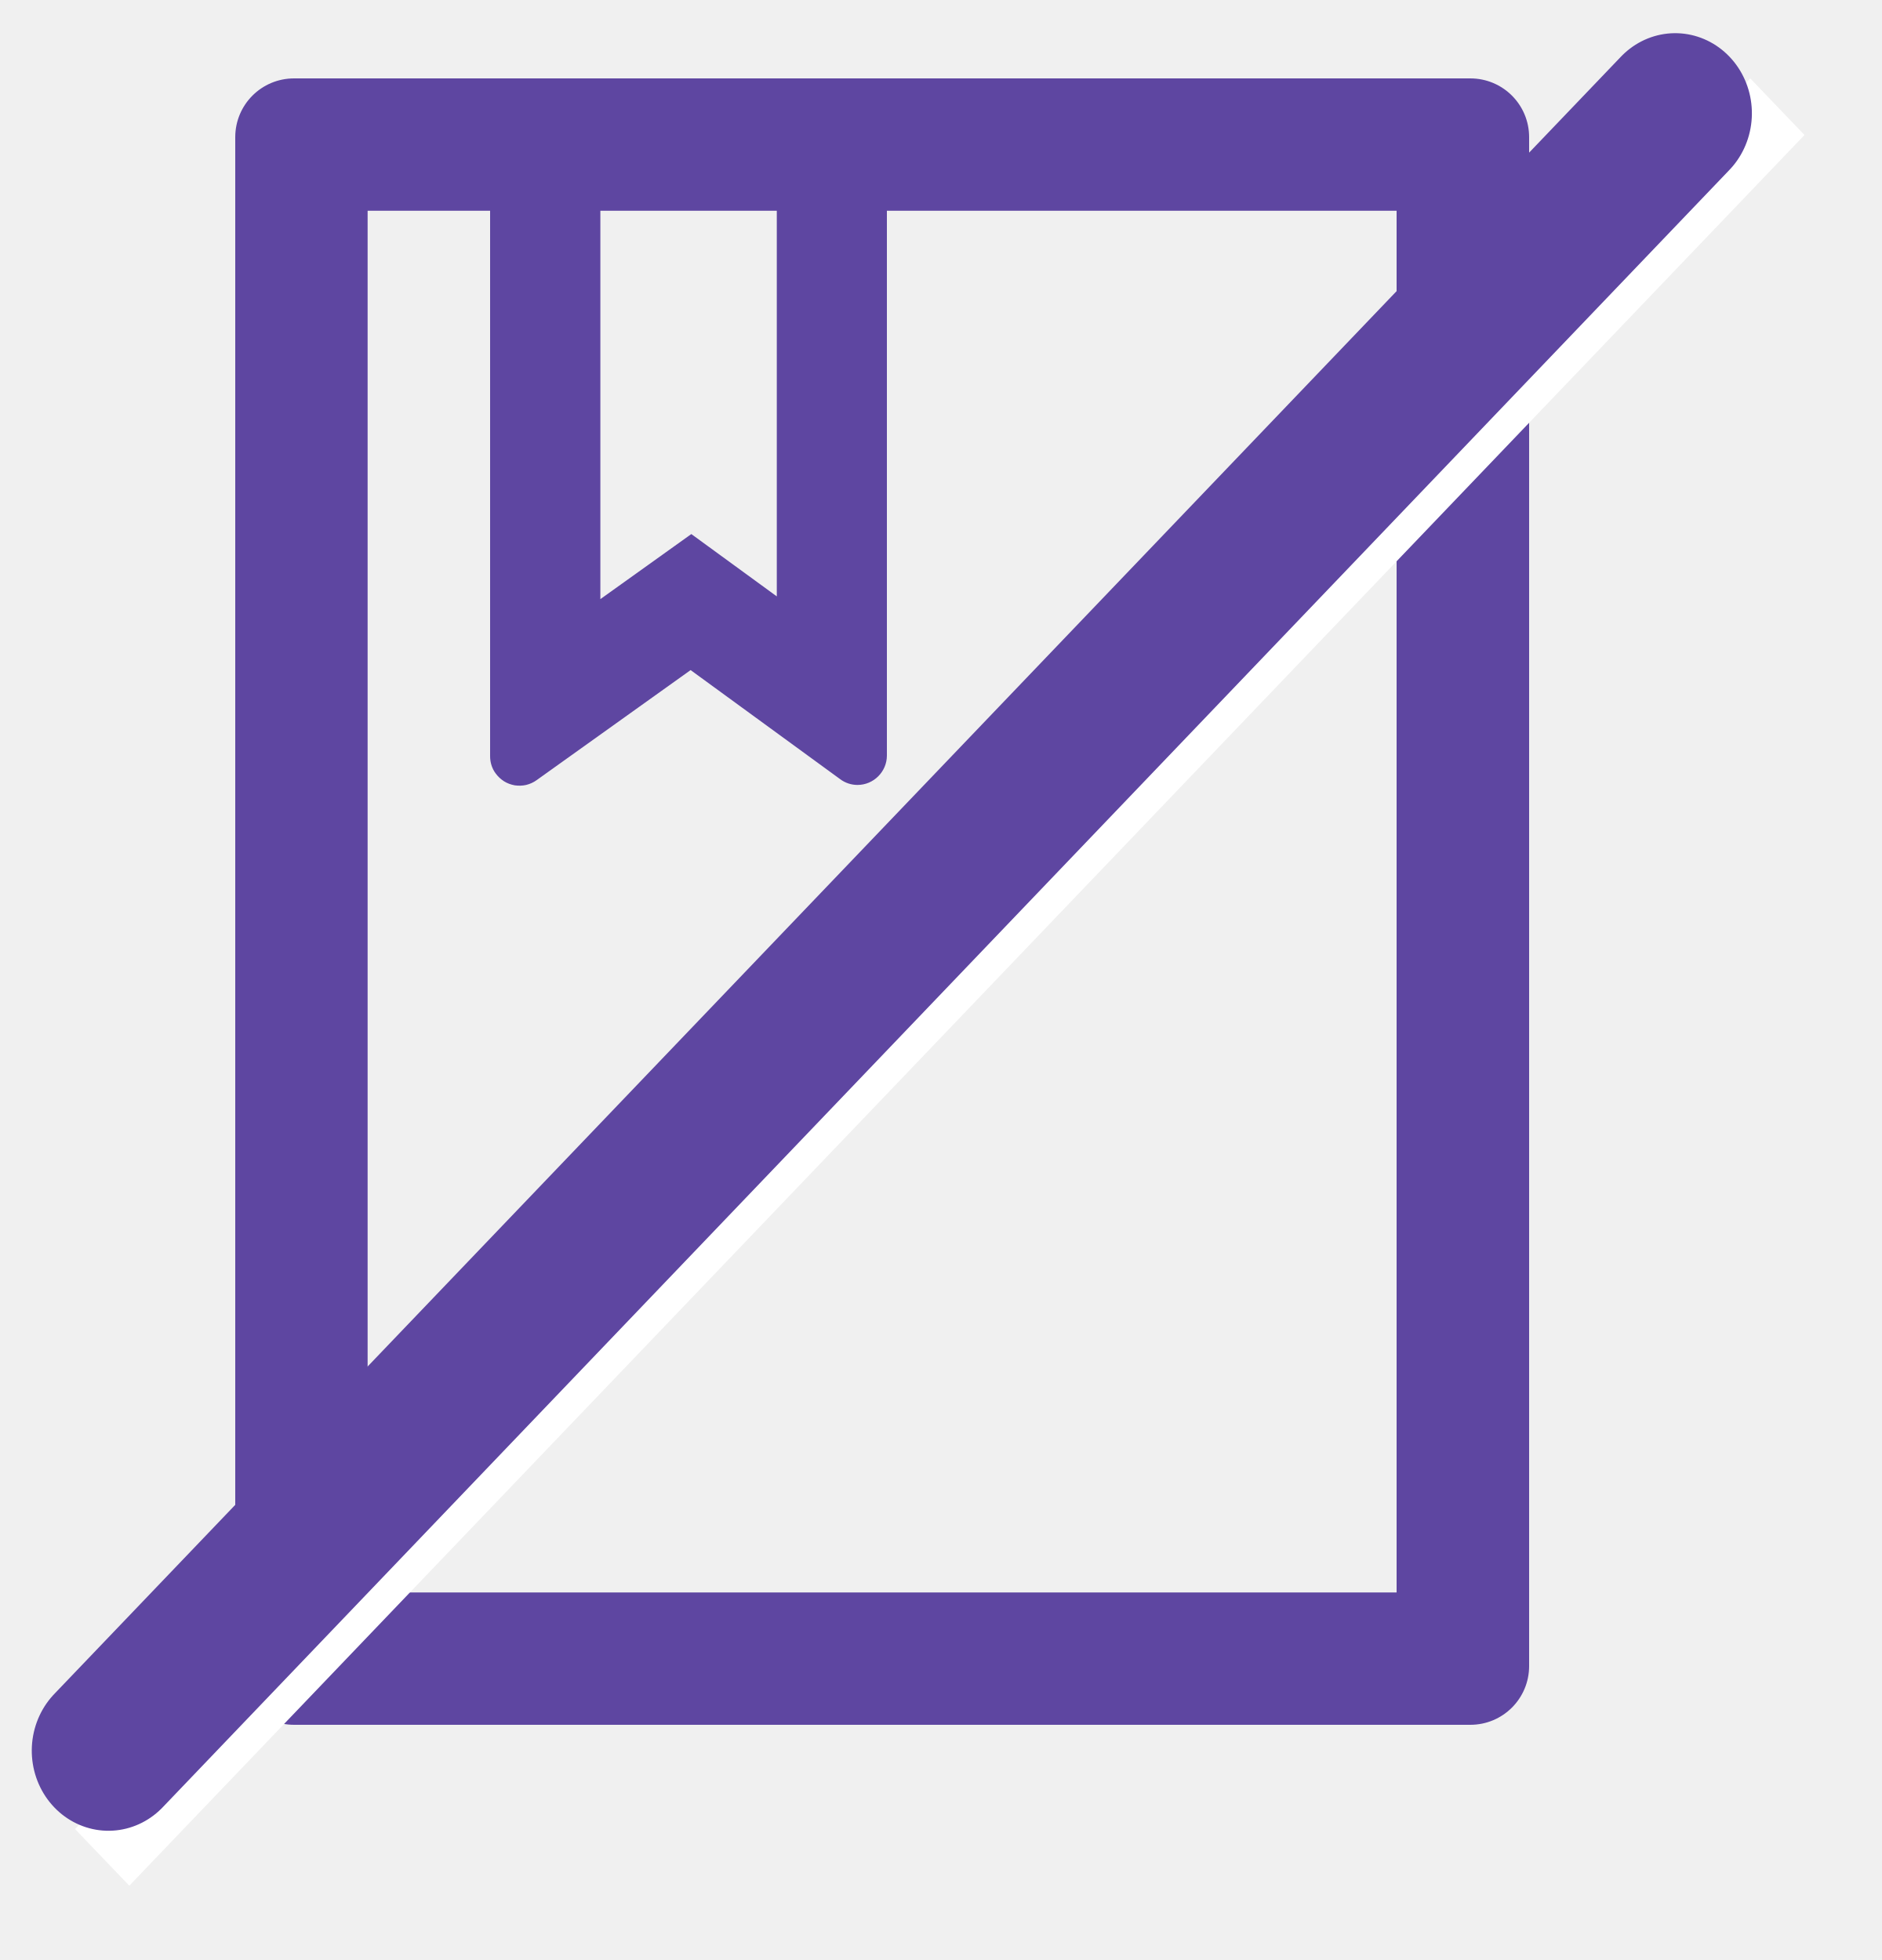
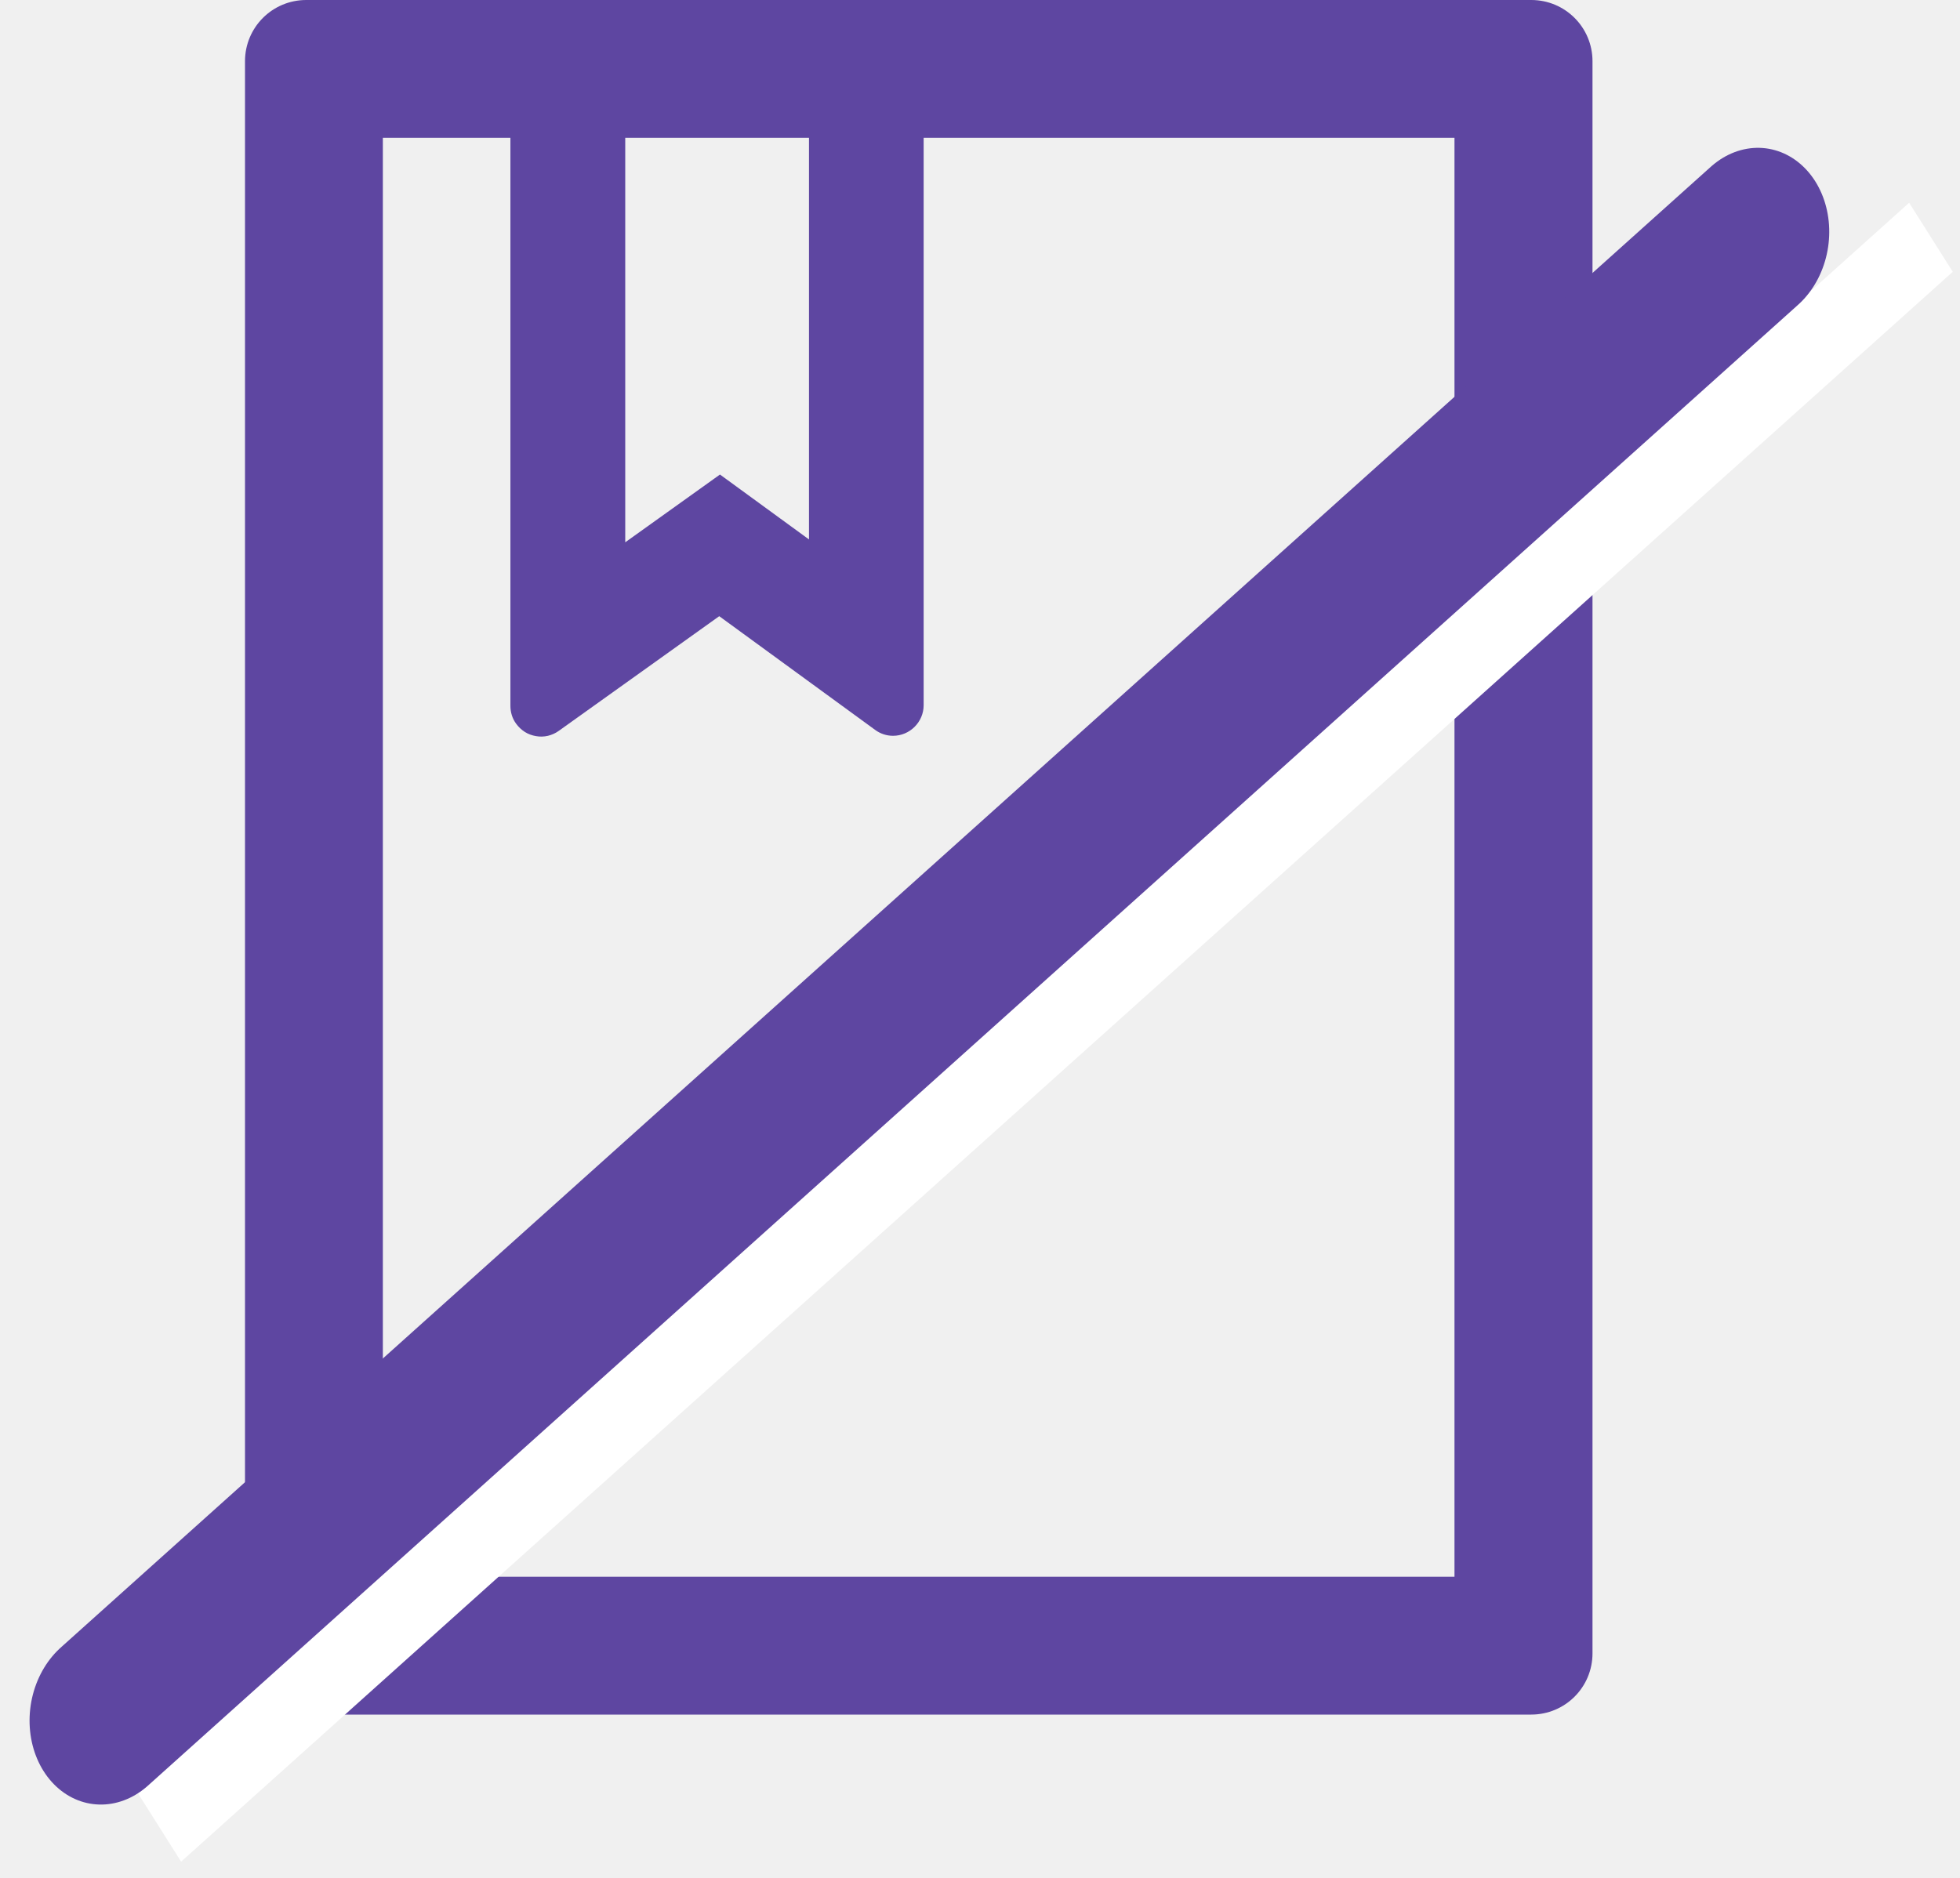
- <svg xmlns="http://www.w3.org/2000/svg" width="24" height="25" viewBox="0 0 24 25" fill="none">
-   <path d="M18.75 1H3.75C3.335 1 3 1.335 3 1.75V21.25C3 21.665 3.335 22 3.75 22H18.75C19.165 22 19.5 21.665 19.5 21.25V1.75C19.5 1.335 19.165 1 18.75 1ZM7.656 2.688H9.906V7.607L8.816 6.812L7.656 7.642V2.688ZM17.812 20.312H4.688V2.688H6.25V9.646C6.25 9.723 6.273 9.801 6.32 9.864C6.349 9.904 6.385 9.938 6.427 9.965C6.468 9.991 6.515 10.008 6.564 10.017C6.612 10.024 6.662 10.023 6.71 10.012C6.758 10 6.803 9.98 6.843 9.951L8.807 8.547L10.715 9.939C10.778 9.986 10.855 10.012 10.935 10.012C11.141 10.012 11.31 9.843 11.31 9.637V2.688H17.81V20.312H17.812Z" fill="#5E46A1" />
-   <line y1="-0.5" x2="30.903" y2="-0.5" transform="matrix(-0.691274 0.722593 -0.691621 -0.72226 22.3198 0.999756)" stroke="white" />
-   <line x1="1" y1="-1" x2="29.903" y2="-1" transform="matrix(-0.691274 0.722593 -0.691621 -0.72226 21.3625 0)" stroke="#5E46A1" stroke-width="2" stroke-linecap="round" stroke-linejoin="round" />
+ <svg xmlns="http://www.w3.org/2000/svg" width="24" height="23" viewBox="0 0 24 23" fill="none">
+   <path d="M18.75 0H3.75C3.335 0 3 0.335 3 0.75V20.25C3 20.665 3.335 21 3.75 21H18.75C19.165 21 19.5 20.665 19.5 20.25V0.75C19.5 0.335 19.165 0 18.75 0ZM7.656 1.688H9.906V6.607L8.816 5.812L7.656 6.642V1.688ZM17.812 19.312H4.688V1.688H6.25V8.646C6.25 8.723 6.273 8.801 6.32 8.864C6.349 8.904 6.385 8.938 6.427 8.965C6.468 8.991 6.515 9.008 6.564 9.016C6.612 9.025 6.662 9.023 6.71 9.012C6.758 9 6.803 8.98 6.843 8.951L8.807 7.547L10.715 8.939C10.778 8.986 10.855 9.012 10.935 9.012C11.141 9.012 11.31 8.843 11.31 8.637V1.688H17.81V19.312H17.812Z" fill="#5E46A1" />
+   <line y1="-0.5" x2="29.151" y2="-0.5" transform="matrix(-0.744175 0.667985 -0.533993 -0.845489 23.3774 2.4834)" stroke="white" />
+   <line x1="1" y1="-1" x2="28.151" y2="-1" transform="matrix(-0.744175 0.667985 -0.533993 -0.845489 21.6931 1.37463)" stroke="#5E46A1" stroke-width="2" stroke-linecap="round" stroke-linejoin="round" />
</svg>
